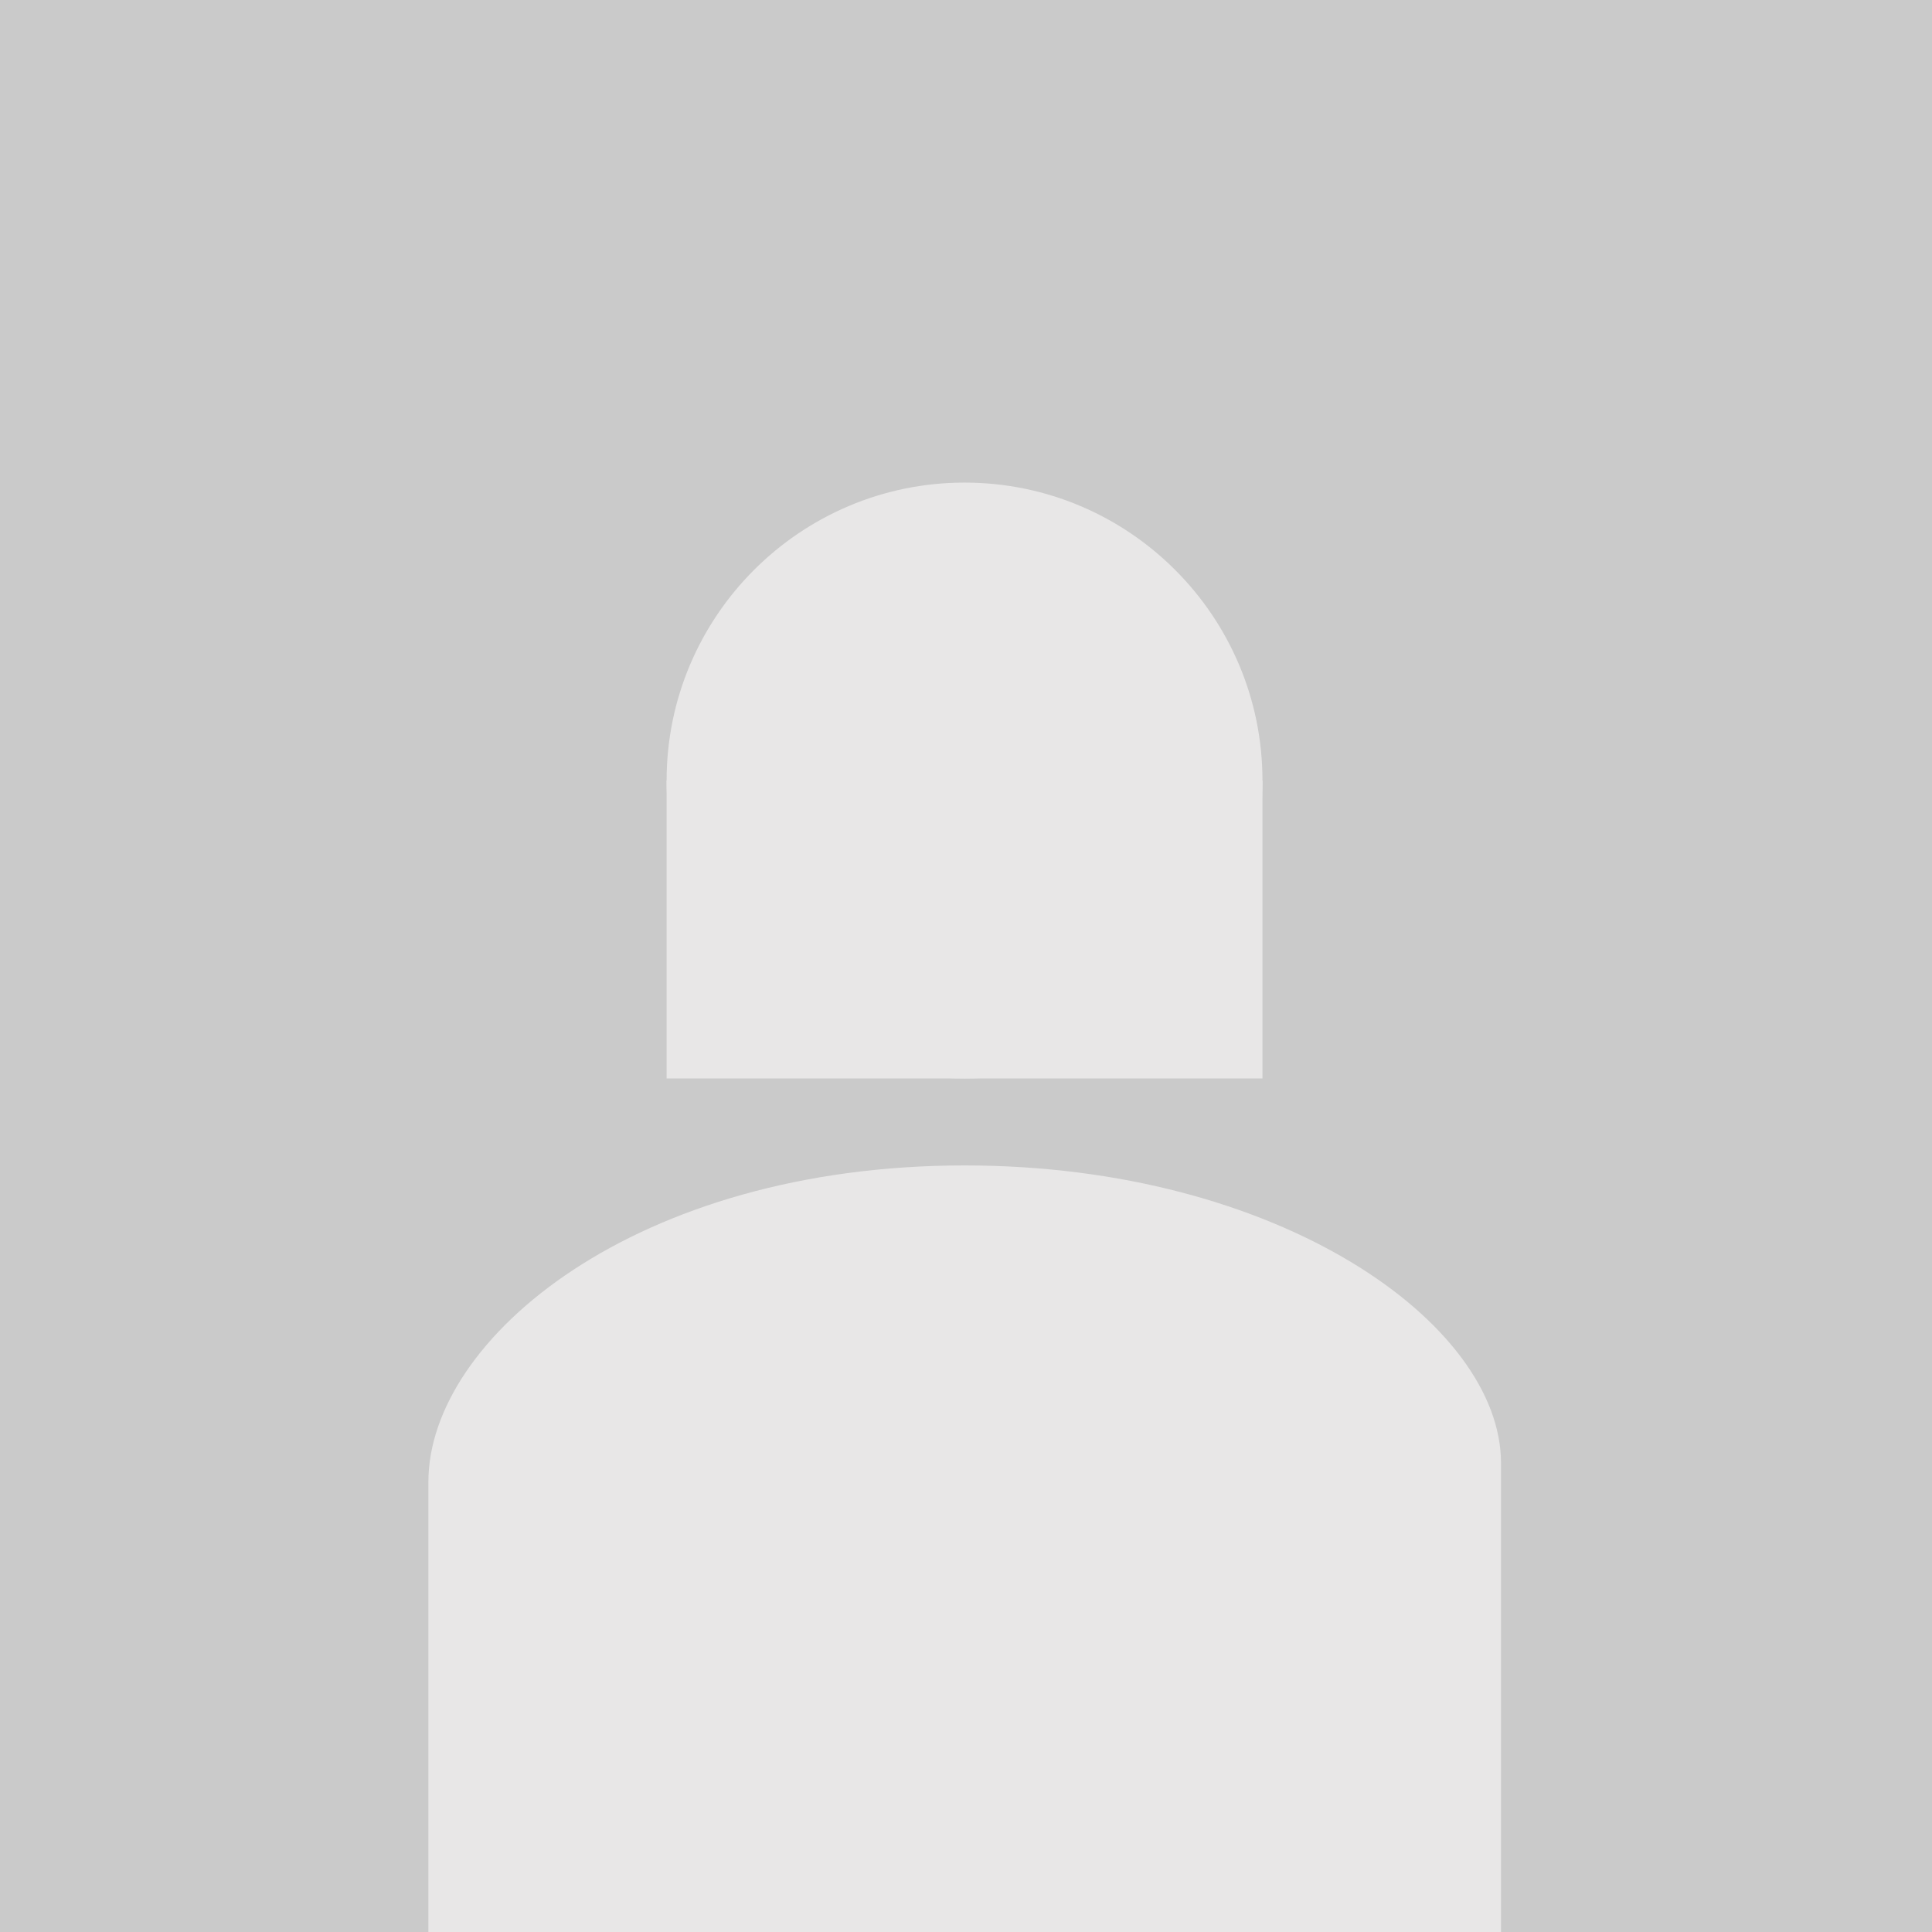
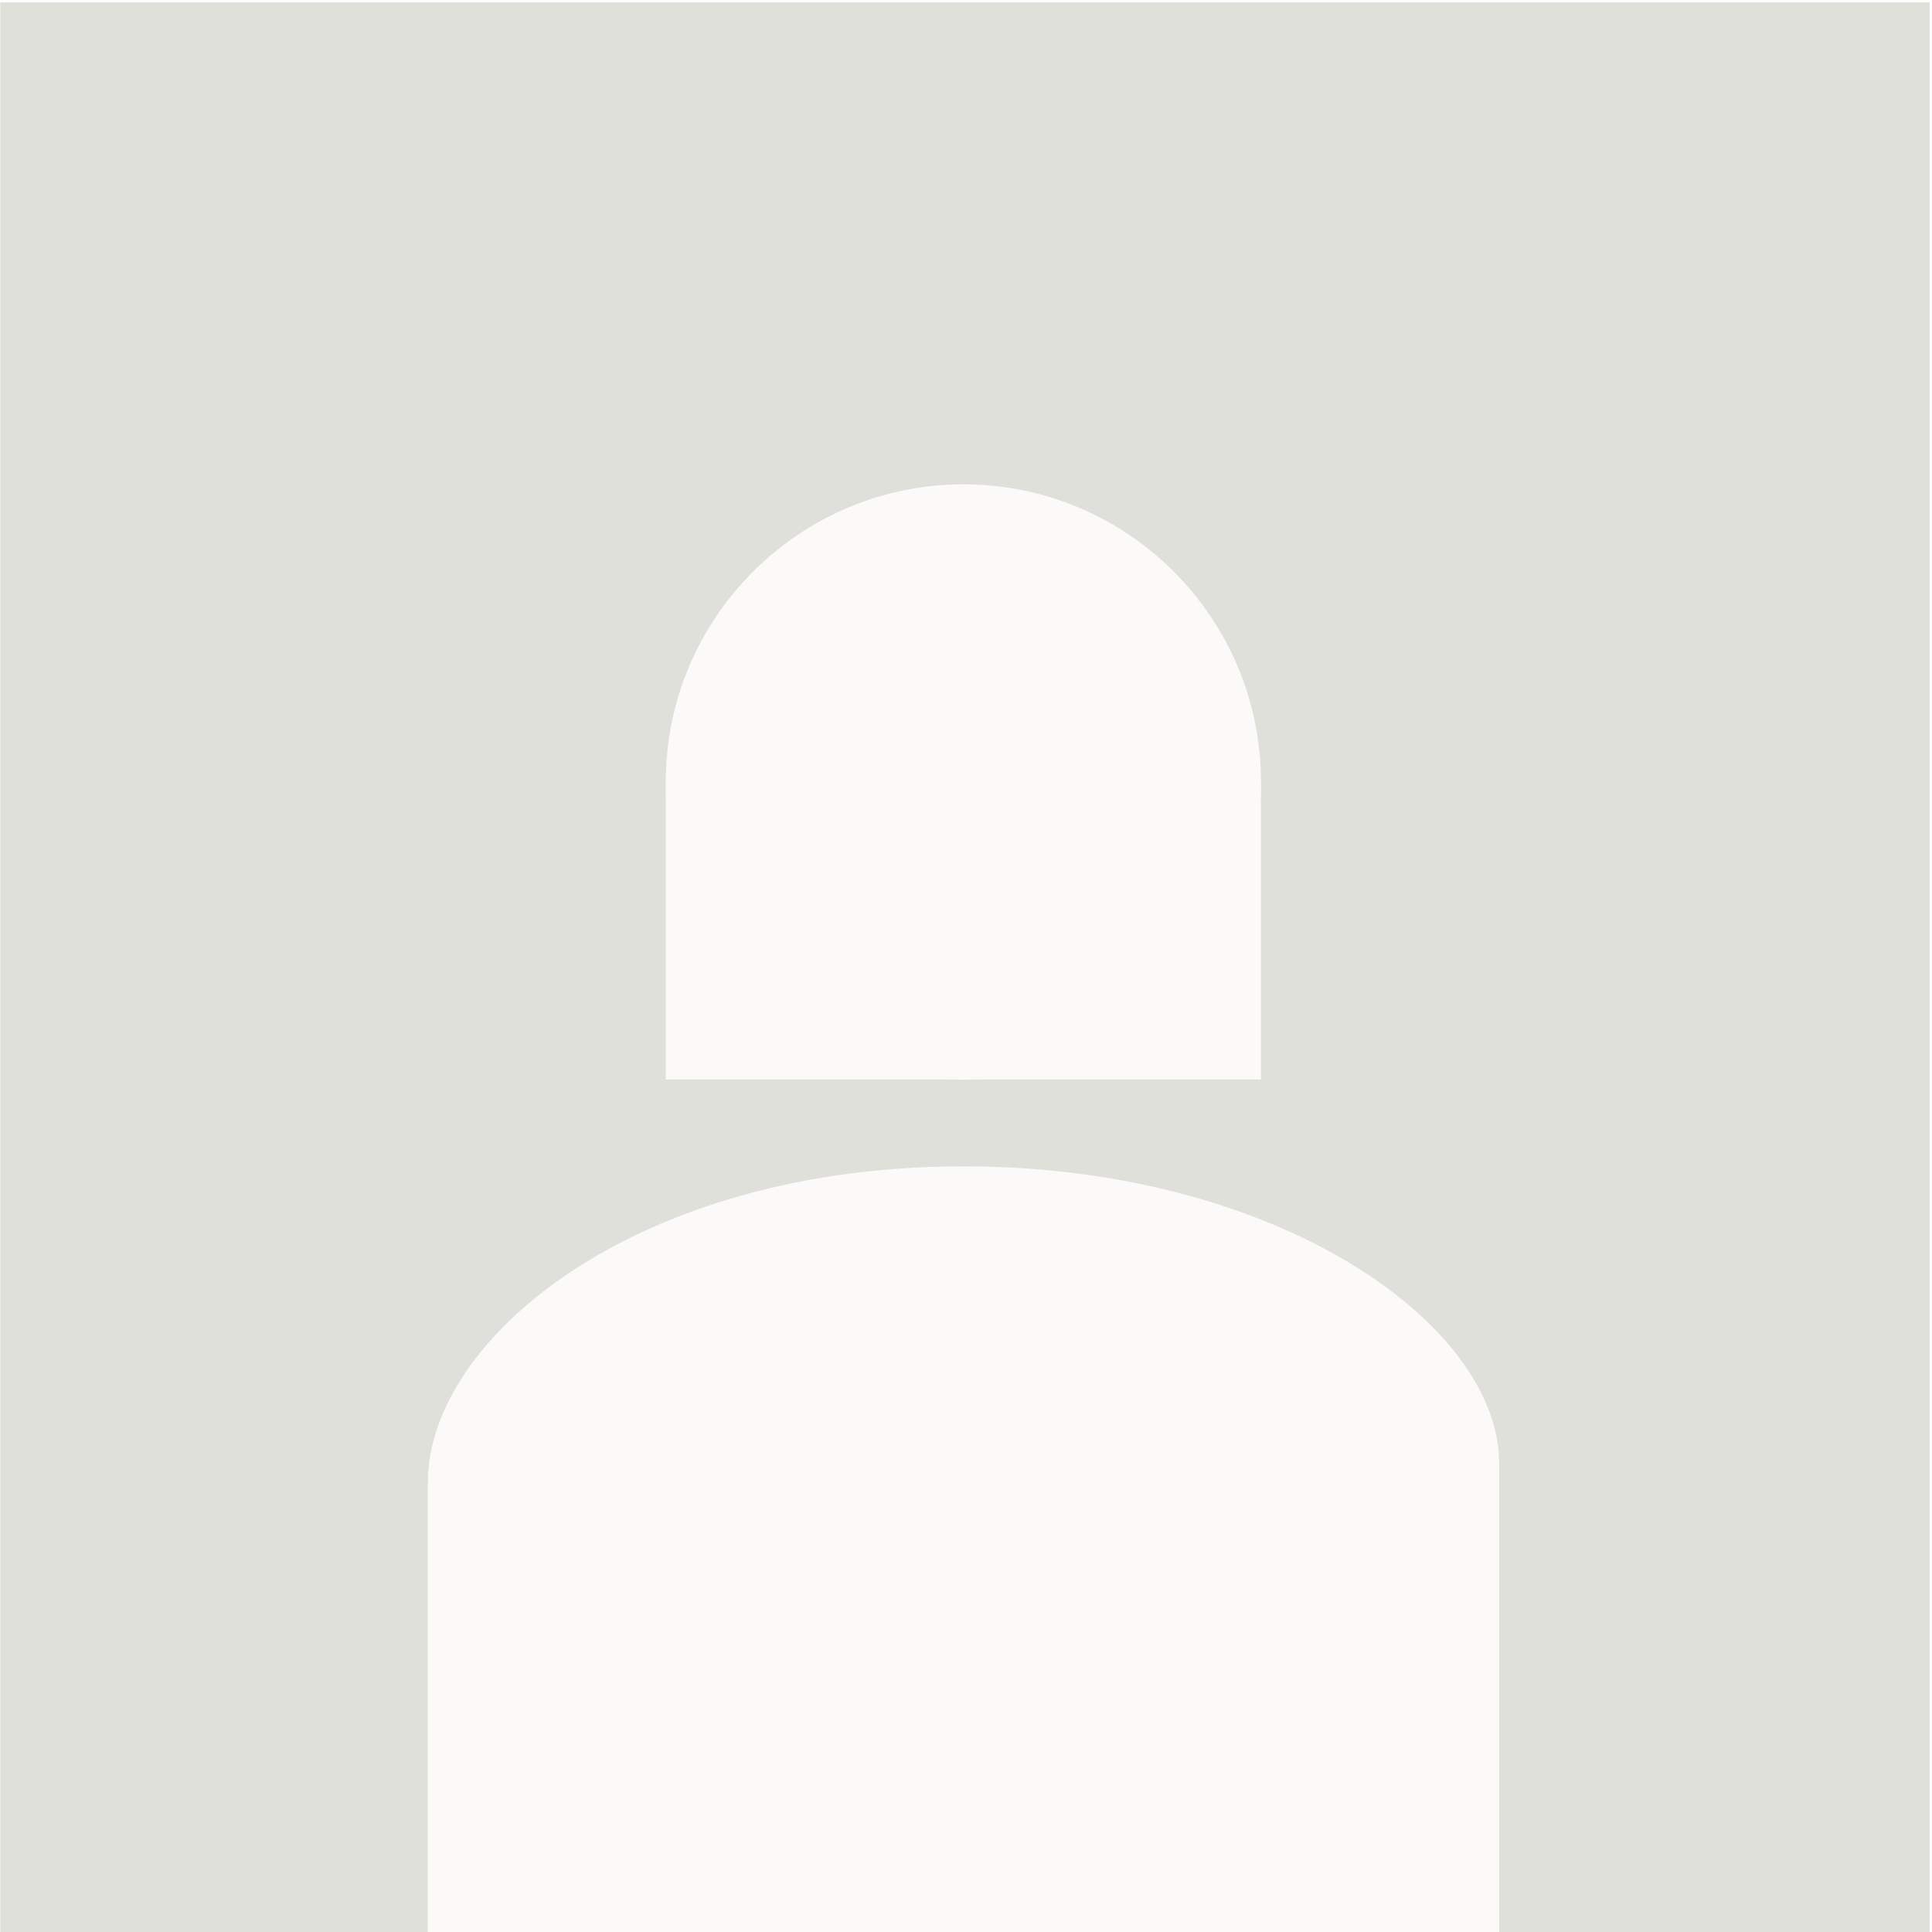
- <svg xmlns="http://www.w3.org/2000/svg" version="1.1" id="Layer_2" x="0px" y="0px" viewBox="0 123.3 595.3 595.3" enable-background="new 0 123.3 595.3 595.3" xml:space="preserve">
-   <rect y="123.3" fill="#cacaca" width="595.3" height="595.3" />
-   <path fill="#e8e7e7" d="M297.2,482.4C196,482.4,132,535.7,132,579.9v138.7h330.5V574C462.4,531.1,394.2,482.4,297.2,482.4z" />
-   <g>
-     <path fill="#e8e7e7" d="M297.2,455.6c50.6,0,91.8-41.2,91.8-91.8S347.9,272,297.2,272c-50.6,0-91.8,41.2-91.8,91.8   S246.6,455.6,297.2,455.6z" />
-     <path display="none" fill="#e8e7e7" d="M297.2,455.6H189.4c0,0,16-21.9,16-91.8s91.8,0,91.8,0V455.6z" />
-     <path display="none" fill="#e8e7e7" d="M297.2,455.6H405c0,0-16-21.9-16-91.8s-91.8,0-91.8,0L297.2,455.6z" />
-   </g>
-   <rect x="205.4" y="363.8" fill="#e8e7e7" width="183.6" height="91.8" />
+ <svg xmlns="http://www.w3.org/2000/svg" version="1.1" viewBox="0, 0, 596, 596">
+   <rect x="0" y="0" width="596" height="596" fill="#FFFFFF" />
+   <path d="M0.06,0.72 L595.28,0.72 L595.28,596 L0.06,596 z" fill="#E0E0DB" />
+   <path d="M297.19,359.808 C195.993,359.808 131.996,413.106 131.996,457.305 L131.996,596 L462.484,596 L462.484,451.405 C462.384,408.506 394.187,359.808 297.19,359.808" fill="#FBFAF8" />
+   <path d="M297.19,333.009 C347.788,333.009 388.987,291.81 388.987,241.212 C388.987,190.614 347.888,149.415 297.19,149.415 C246.592,149.415 205.393,190.614 205.393,241.212 C205.393,291.81 246.592,333.009 297.19,333.009" fill="#FBFAF8" />
+   <path d="M205.393,241.212 L388.987,241.212 L388.987,333.009 L205.393,333.009 z" fill="#FBFAF8" />
</svg>
